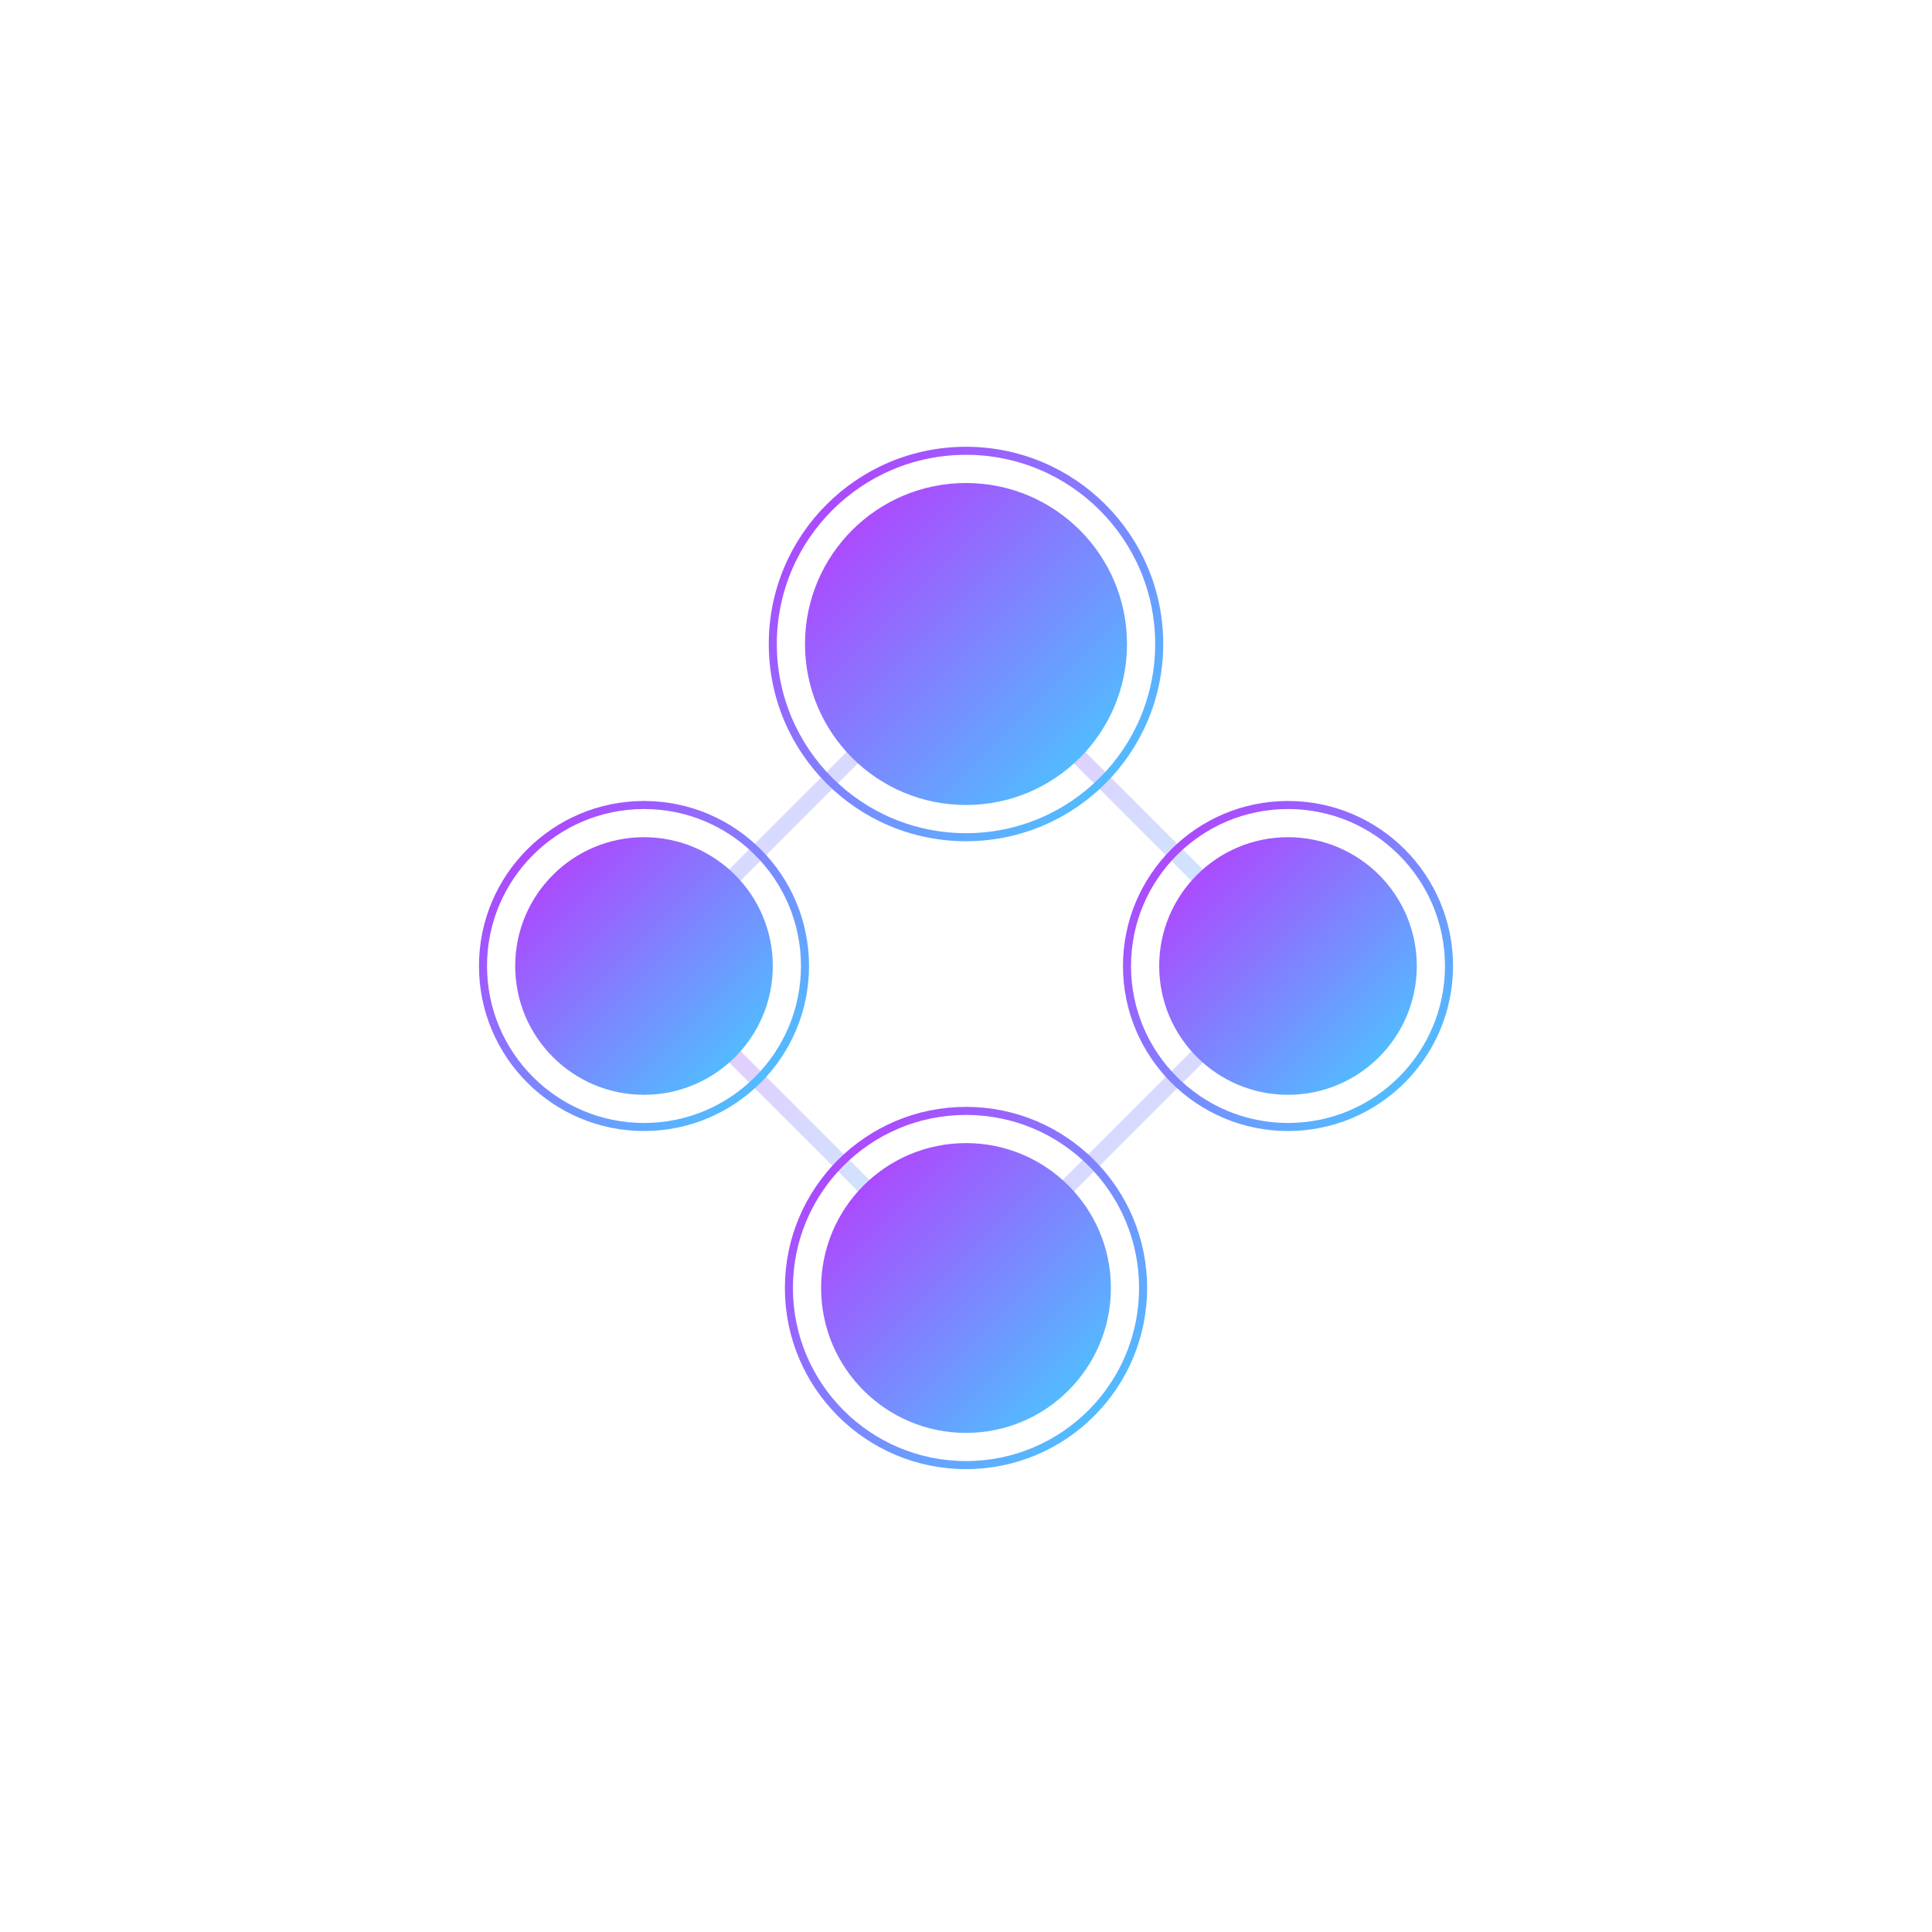
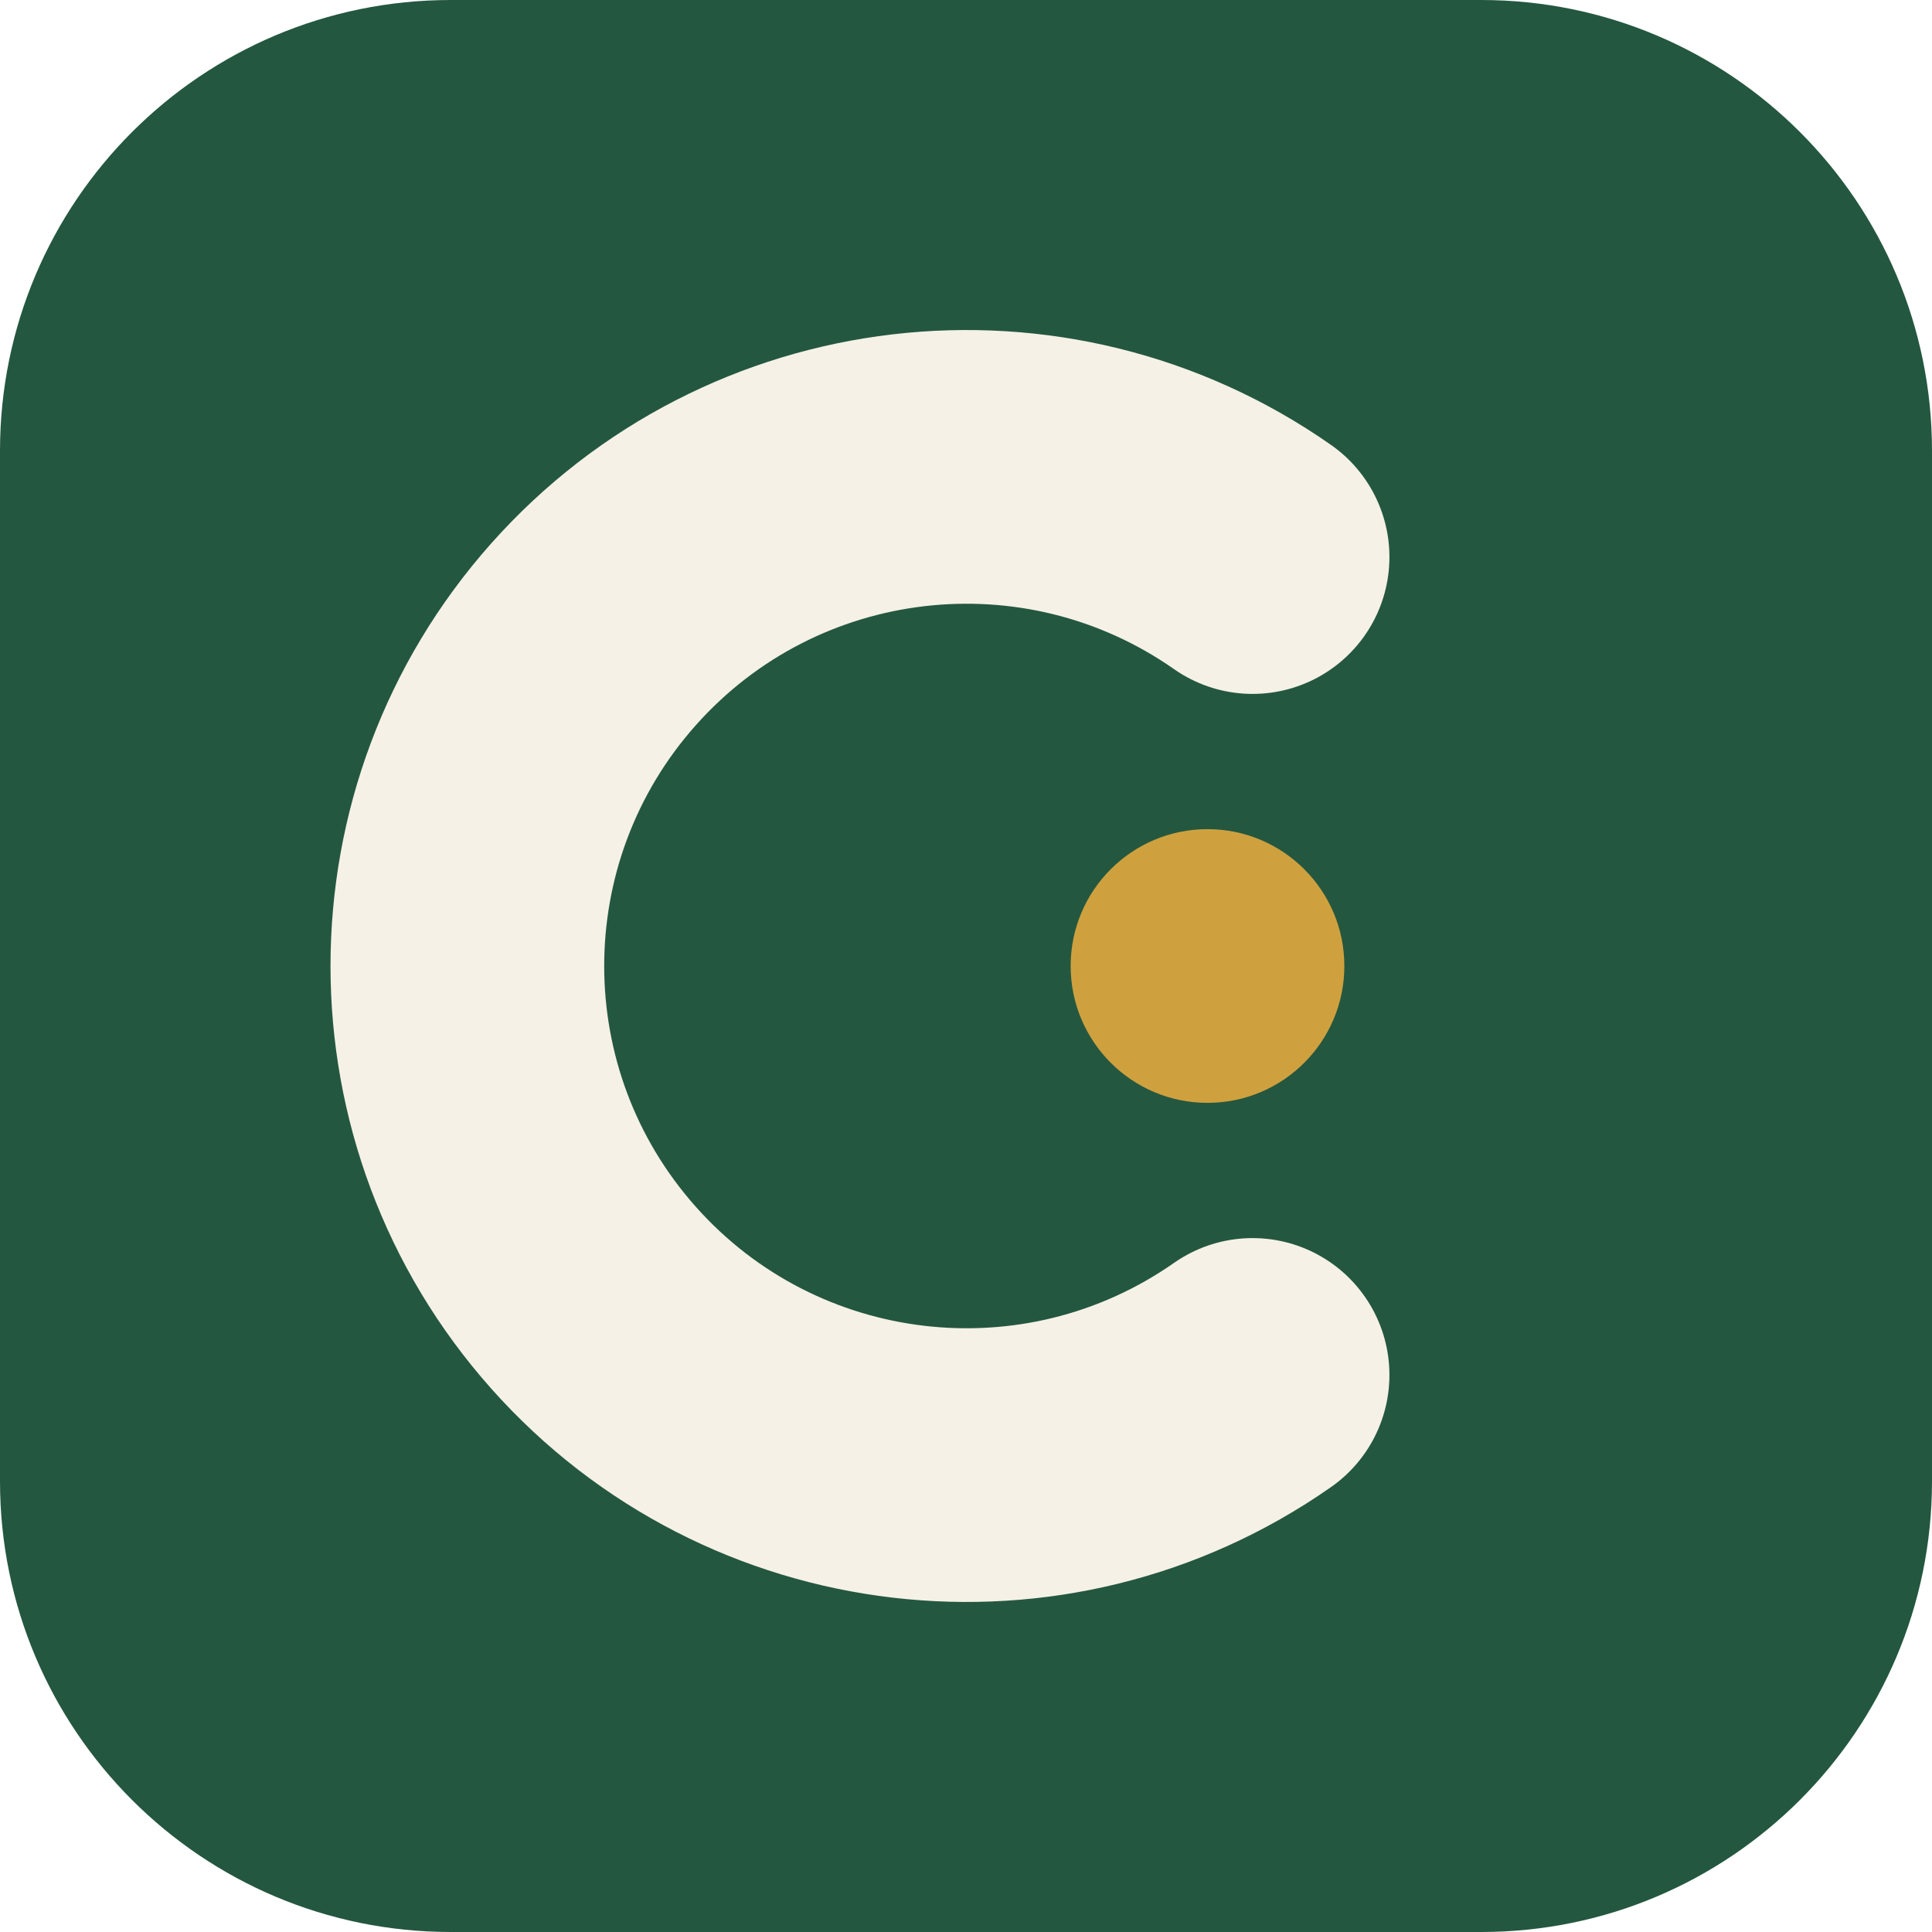
- <svg xmlns="http://www.w3.org/2000/svg" width="240" height="240" viewBox="0 0 240 240" fill="none">
-   <defs>
-     <linearGradient id="nodeGradient" x1="0%" y1="0%" x2="100%" y2="100%">
-       <stop offset="0%" style="stop-color:#bd34fe;stop-opacity:1" />
-       <stop offset="100%" style="stop-color:#41d1ff;stop-opacity:1" />
-     </linearGradient>
-     <linearGradient id="lineGradient" x1="0%" y1="0%" x2="100%" y2="100%">
-       <stop offset="0%" style="stop-color:#bd34fe;stop-opacity:0.3" />
-       <stop offset="100%" style="stop-color:#41d1ff;stop-opacity:0.3" />
-     </linearGradient>
-   </defs>
-   <g class="connections">
-     <path d="M120 80L80 120" stroke="url(#lineGradient)" stroke-width="2" />
-     <path d="M120 80L160 120" stroke="url(#lineGradient)" stroke-width="2" />
-     <path d="M80 120L120 160" stroke="url(#lineGradient)" stroke-width="2" />
-     <path d="M160 120L120 160" stroke="url(#lineGradient)" stroke-width="2" />
-     <path d="M80 120L160 120" stroke="url(#lineGradient)" stroke-width="2" />
-   </g>
-   <g class="nodes">
-     <circle cx="120" cy="80" r="20" fill="url(#nodeGradient)" />
-     <circle cx="120" cy="80" r="24" stroke="url(#nodeGradient)" stroke-width="1" fill="none" />
-     <circle cx="80" cy="120" r="16" fill="url(#nodeGradient)" />
-     <circle cx="80" cy="120" r="20" stroke="url(#nodeGradient)" stroke-width="1" fill="none" />
-     <circle cx="160" cy="120" r="16" fill="url(#nodeGradient)" />
-     <circle cx="160" cy="120" r="20" stroke="url(#nodeGradient)" stroke-width="1" fill="none" />
-     <circle cx="120" cy="160" r="18" fill="url(#nodeGradient)" />
-     <circle cx="120" cy="160" r="22" stroke="url(#nodeGradient)" stroke-width="1" fill="none" />
-   </g>
-   <style>
-     @keyframes pulse {
-       0% { transform: scale(1); opacity: 0.8; }
-       50% { transform: scale(1.1); opacity: 1; }
-       100% { transform: scale(1); opacity: 0.8; }
-     }
-     .nodes circle {
-       animation: pulse 3s infinite ease-in-out;
-     }
-     .nodes circle:nth-child(2n) {
-       animation-delay: 1s;
-     }
-     .nodes circle:nth-child(3n) {
-       animation-delay: 2s;
-     }
-   </style>
+ <svg xmlns="http://www.w3.org/2000/svg" viewBox="0 0 240 240">
+   <rect width="240" height="240" rx="56" fill="#245740" />
+   <path d="M155.6 69.2A62 62 0 1 0 155.6 170.8" fill="none" stroke="#f5f1e6" stroke-width="34" stroke-linecap="round" />
+   <circle cx="150" cy="120" r="17" fill="#cfa13e" />
</svg>
